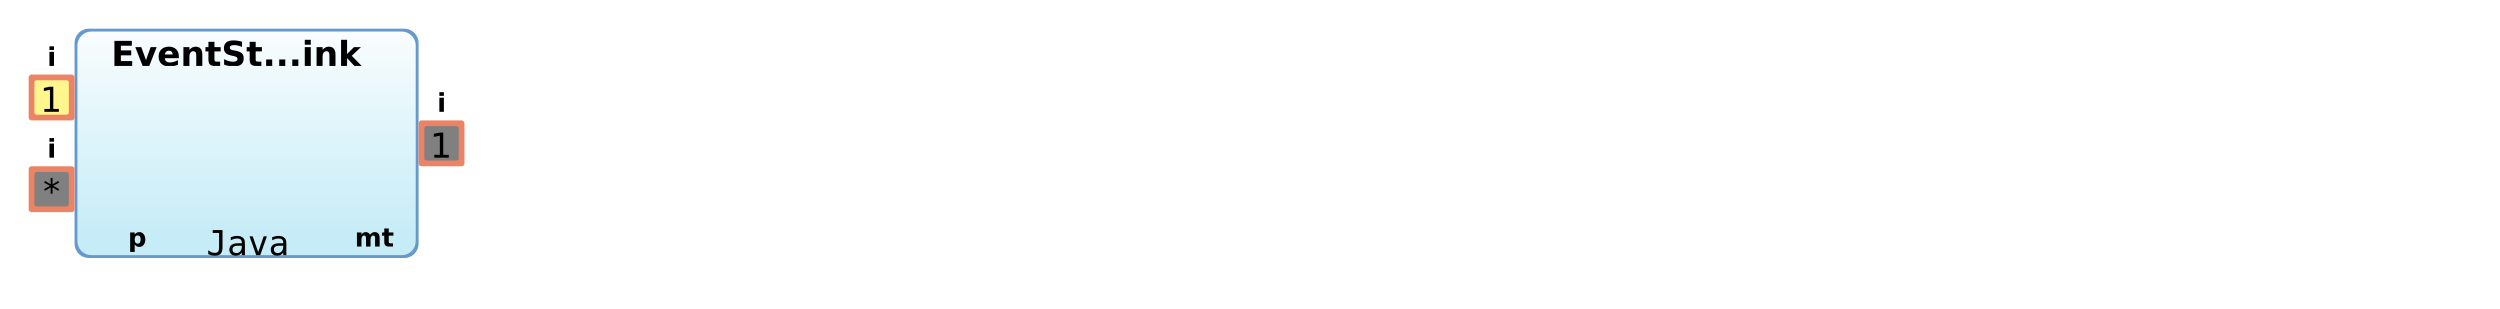
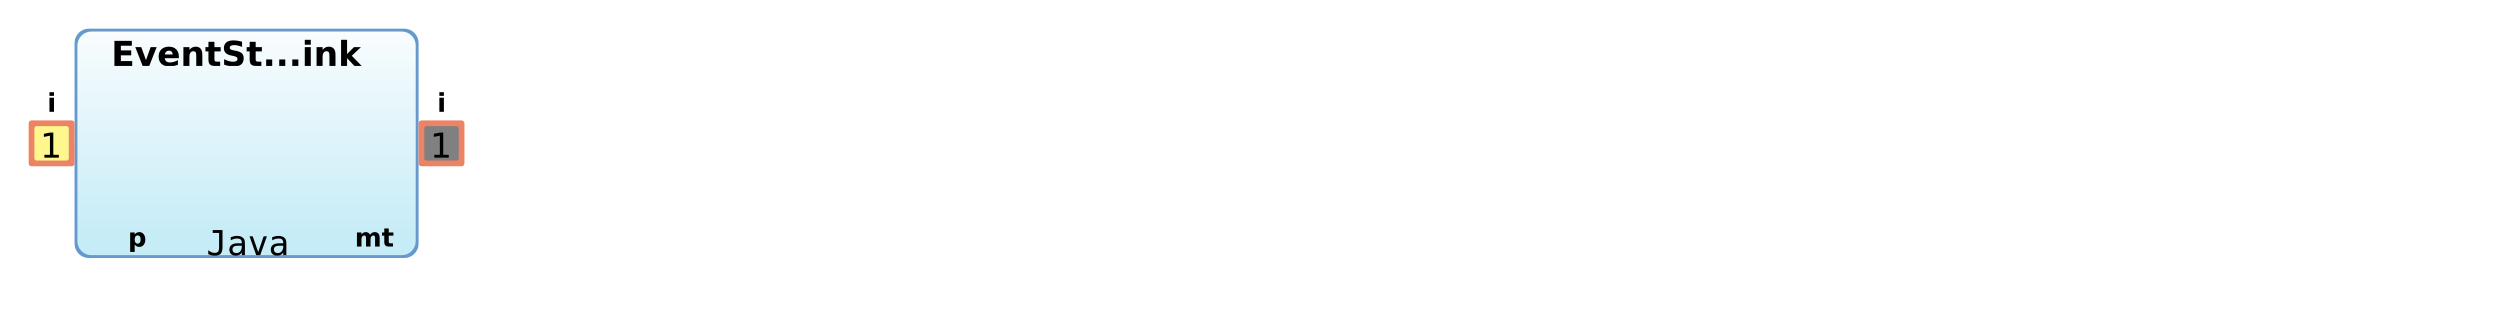
<svg xmlns="http://www.w3.org/2000/svg" style="fill-opacity:1; color-rendering:auto; color-interpolation:auto; text-rendering:auto; stroke:black; stroke-linecap:square; stroke-miterlimit:10; shape-rendering:auto; stroke-opacity:1; fill:black; stroke-dasharray:none; font-weight:normal; stroke-width:1; font-family:'Dialog'; font-style:normal; stroke-linejoin:miter; font-size:12; stroke-dashoffset:0; image-rendering:auto;">
  <defs id="genericDefs" />
  <g>
    <defs id="defs1">
      <linearGradient x1="26" gradientUnits="userSpaceOnUse" x2="26" y1="10" y2="82" id="linearGradient1" spreadMethod="pad">
        <stop style="stop-opacity:1; stop-color:rgb(250,253,254);" offset="0%" />
        <stop style="stop-opacity:1; stop-color:rgb(198,236,247);" offset="100%" />
      </linearGradient>
      <clipPath clipPathUnits="userSpaceOnUse" id="clipPath1">
        <path d="M38.8 11 L133.2 11 L133.2 23 L38.8 23 L38.8 11 Z" />
      </clipPath>
    </defs>
    <g style="fill:rgb(0,0,0); fill-opacity:0; stroke-opacity:0; stroke:rgb(0,0,0);">
      <rect x="0" width="872" height="100" y="0" style="stroke:none;" />
    </g>
    <g style="fill:rgb(102,153,204); stroke:rgb(102,153,204);">
      <rect x="26" y="10" width="120" style="stroke:none;" rx="5" ry="5" height="80" />
      <rect x="27" y="11" width="118" style="fill:url(#linearGradient1); stroke:none;" rx="4.875" ry="4.875" height="78" />
    </g>
    <g style="font-family:sans-serif; font-weight:bold;">
      <path d="M39.909 14.25 L45.987 14.25 L45.987 15.953 L42.159 15.953 L42.159 17.578 L45.769 17.578 L45.769 19.297 L42.159 19.297 L42.159 21.297 L46.112 21.297 L46.112 23 L39.909 23 L39.909 14.25 ZM47.185 16.438 L49.279 16.438 L50.919 20.969 L52.544 16.438 L54.638 16.438 L52.06 23 L49.763 23 L47.185 16.438 ZM62.382 19.703 L62.382 20.297 L57.476 20.297 Q57.554 21.031 58.007 21.406 Q58.46 21.781 59.288 21.781 Q59.944 21.781 60.64 21.578 Q61.335 21.375 62.069 20.984 L62.069 22.594 Q61.319 22.875 60.577 23.023 Q59.835 23.172 59.085 23.172 Q57.304 23.172 56.319 22.266 Q55.335 21.359 55.335 19.719 Q55.335 18.125 56.304 17.203 Q57.273 16.281 58.976 16.281 Q60.523 16.281 61.452 17.211 Q62.382 18.141 62.382 19.703 ZM60.226 19 Q60.226 18.406 59.874 18.039 Q59.523 17.672 58.96 17.672 Q58.351 17.672 57.968 18.016 Q57.585 18.359 57.491 19 L60.226 19 ZM70.568 19 L70.568 23 L68.458 23 L68.458 22.344 L68.458 19.938 Q68.458 19.094 68.419 18.773 Q68.38 18.453 68.286 18.297 Q68.161 18.094 67.95 17.977 Q67.74 17.859 67.474 17.859 Q66.818 17.859 66.443 18.367 Q66.068 18.875 66.068 19.766 L66.068 23 L63.974 23 L63.974 16.438 L66.068 16.438 L66.068 17.391 Q66.536 16.828 67.068 16.555 Q67.599 16.281 68.255 16.281 Q69.38 16.281 69.974 16.977 Q70.568 17.672 70.568 19 ZM74.798 14.578 L74.798 16.438 L76.97 16.438 L76.97 17.938 L74.798 17.938 L74.798 20.719 Q74.798 21.172 74.978 21.336 Q75.157 21.5 75.704 21.5 L76.782 21.5 L76.782 23 L74.986 23 Q73.736 23 73.22 22.484 Q72.704 21.969 72.704 20.719 L72.704 17.938 L71.657 17.938 L71.657 16.438 L72.704 16.438 L72.704 14.578 L74.798 14.578 ZM84.425 14.531 L84.425 16.375 Q83.706 16.062 83.019 15.898 Q82.331 15.734 81.722 15.734 Q80.925 15.734 80.534 15.953 Q80.144 16.172 80.144 16.641 Q80.144 17 80.402 17.195 Q80.659 17.391 81.347 17.531 L82.316 17.719 Q83.769 18.016 84.386 18.609 Q85.003 19.203 85.003 20.312 Q85.003 21.75 84.144 22.461 Q83.284 23.172 81.519 23.172 Q80.691 23.172 79.855 23.016 Q79.019 22.859 78.175 22.547 L78.175 20.641 Q79.019 21.078 79.8 21.305 Q80.581 21.531 81.3 21.531 Q82.05 21.531 82.441 21.289 Q82.831 21.047 82.831 20.578 Q82.831 20.172 82.566 19.953 Q82.3 19.734 81.503 19.547 L80.628 19.359 Q79.316 19.078 78.706 18.461 Q78.097 17.844 78.097 16.812 Q78.097 15.5 78.941 14.797 Q79.784 14.094 81.362 14.094 Q82.097 14.094 82.855 14.203 Q83.612 14.312 84.425 14.531 ZM89.177 14.578 L89.177 16.438 L91.349 16.438 L91.349 17.938 L89.177 17.938 L89.177 20.719 Q89.177 21.172 89.357 21.336 Q89.536 21.5 90.083 21.5 L91.161 21.5 L91.161 23 L89.365 23 Q88.115 23 87.599 22.484 Q87.083 21.969 87.083 20.719 L87.083 17.938 L86.036 17.938 L86.036 16.438 L87.083 16.438 L87.083 14.578 L89.177 14.578 ZM92.835 20.734 L94.945 20.734 L94.945 23 L92.835 23 L92.835 20.734 ZM97.394 20.734 L99.503 20.734 L99.503 23 L97.394 23 L97.394 20.734 ZM101.952 20.734 L104.062 20.734 L104.062 23 L101.952 23 L101.952 20.734 ZM106.308 16.438 L108.402 16.438 L108.402 23 L106.308 23 L106.308 16.438 ZM106.308 13.875 L108.402 13.875 L108.402 15.594 L106.308 15.594 L106.308 13.875 ZM117.015 19 L117.015 23 L114.906 23 L114.906 22.344 L114.906 19.938 Q114.906 19.094 114.866 18.773 Q114.827 18.453 114.734 18.297 Q114.609 18.094 114.398 17.977 Q114.187 17.859 113.921 17.859 Q113.265 17.859 112.89 18.367 Q112.515 18.875 112.515 19.766 L112.515 23 L110.421 23 L110.421 16.438 L112.515 16.438 L112.515 17.391 Q112.984 16.828 113.515 16.555 Q114.046 16.281 114.702 16.281 Q115.827 16.281 116.421 16.977 Q117.015 17.672 117.015 19 ZM118.964 13.875 L121.058 13.875 L121.058 18.844 L123.464 16.438 L125.902 16.438 L122.698 19.453 L126.152 23 L123.62 23 L121.058 20.266 L121.058 23 L118.964 23 L118.964 13.875 Z" style="stroke:none; clip-path:url(#clipPath1);" />
    </g>
    <rect width="94.4" x="38.8" height="12.0" id="sdt0" y="11.0" style="stroke-opacity:0; fill-opacity:0;" />
    <g style="font-family:'Monospaced';">
      <path style="stroke:none;" d="M72.641 88.641 L72.641 87.266 Q73.172 87.734 73.742 87.969 Q74.312 88.203 74.922 88.203 Q75.75 88.203 76.086 87.766 Q76.422 87.328 76.422 86.141 L76.422 81.25 L74.188 81.25 L74.188 80.25 L77.609 80.25 L77.609 86.141 Q77.609 87.797 76.984 88.484 Q76.359 89.172 74.922 89.172 Q74.359 89.172 73.805 89.039 Q73.25 88.906 72.641 88.641 ZM83.334 85.703 L82.975 85.703 Q82.037 85.703 81.561 86.031 Q81.084 86.359 81.084 87.016 Q81.084 87.609 81.443 87.938 Q81.803 88.266 82.428 88.266 Q83.318 88.266 83.826 87.648 Q84.334 87.031 84.35 85.938 L84.35 85.703 L83.334 85.703 ZM85.428 85.25 L85.428 89 L84.35 89 L84.35 88.031 Q84.006 88.609 83.482 88.891 Q82.959 89.172 82.209 89.172 Q81.193 89.172 80.6 88.602 Q80.006 88.031 80.006 87.094 Q80.006 86 80.74 85.43 Q81.475 84.859 82.897 84.859 L84.35 84.859 L84.35 84.688 Q84.334 83.906 83.943 83.547 Q83.553 83.188 82.693 83.188 Q82.147 83.188 81.584 83.352 Q81.022 83.516 80.49 83.812 L80.49 82.734 Q81.084 82.5 81.631 82.391 Q82.178 82.281 82.693 82.281 Q83.506 82.281 84.084 82.523 Q84.662 82.766 85.022 83.234 Q85.24 83.531 85.334 83.961 Q85.428 84.391 85.428 85.25 ZM87.043 82.438 L88.152 82.438 L90.059 87.938 L91.965 82.438 L93.09 82.438 L90.762 89 L89.371 89 L87.043 82.438 ZM97.783 85.703 L97.424 85.703 Q96.486 85.703 96.01 86.031 Q95.533 86.359 95.533 87.016 Q95.533 87.609 95.893 87.938 Q96.252 88.266 96.877 88.266 Q97.768 88.266 98.275 87.648 Q98.783 87.031 98.799 85.938 L98.799 85.703 L97.783 85.703 ZM99.877 85.25 L99.877 89 L98.799 89 L98.799 88.031 Q98.455 88.609 97.932 88.891 Q97.408 89.172 96.658 89.172 Q95.643 89.172 95.049 88.602 Q94.455 88.031 94.455 87.094 Q94.455 86 95.189 85.43 Q95.924 84.859 97.346 84.859 L98.799 84.859 L98.799 84.688 Q98.783 83.906 98.393 83.547 Q98.002 83.188 97.143 83.188 Q96.596 83.188 96.033 83.352 Q95.471 83.516 94.939 83.812 L94.939 82.734 Q95.533 82.5 96.08 82.391 Q96.627 82.281 97.143 82.281 Q97.955 82.281 98.533 82.523 Q99.111 82.766 99.471 83.234 Q99.689 83.531 99.783 83.961 Q99.877 84.391 99.877 85.25 Z" />
      <path style="stroke:none;" d="M129.062 81.891 Q129.359 81.438 129.773 81.195 Q130.188 80.953 130.688 80.953 Q131.531 80.953 131.977 81.477 Q132.422 82 132.422 83 L132.422 86 L130.828 86 L130.828 83.438 Q130.844 83.375 130.844 83.312 Q130.844 83.25 130.844 83.141 Q130.844 82.609 130.688 82.375 Q130.531 82.141 130.188 82.141 Q129.75 82.141 129.5 82.516 Q129.25 82.891 129.25 83.578 L129.25 86 L127.672 86 L127.672 83.438 Q127.672 82.609 127.531 82.375 Q127.391 82.141 127.031 82.141 Q126.578 82.141 126.328 82.516 Q126.078 82.891 126.078 83.578 L126.078 86 L124.5 86 L124.5 81.078 L126.078 81.078 L126.078 81.797 Q126.375 81.375 126.75 81.164 Q127.125 80.953 127.578 80.953 Q128.078 80.953 128.469 81.203 Q128.859 81.453 129.062 81.891 ZM135.597 79.688 L135.597 81.078 L137.222 81.078 L137.222 82.203 L135.597 82.203 L135.597 84.297 Q135.597 84.641 135.737 84.758 Q135.878 84.875 136.284 84.875 L137.081 84.875 L137.081 86 L135.737 86 Q134.8 86 134.417 85.609 Q134.034 85.219 134.034 84.297 L134.034 82.203 L133.253 82.203 L133.253 81.078 L134.034 81.078 L134.034 79.688 L135.597 79.688 Z" />
    </g>
    <rect width="17.7" x="121.4" height="9.0" id="sdt1" y="77.0" style="stroke-opacity:0; fill-opacity:0;" />
    <g style="font-family:sans-serif; font-size:9; font-weight:bold;">
      <path style="stroke:none;" d="M46.978 85.281 L46.978 87.875 L45.4 87.875 L45.4 81.078 L46.978 81.078 L46.978 81.797 Q47.306 81.375 47.705 81.164 Q48.103 80.953 48.603 80.953 Q49.525 80.953 50.103 81.68 Q50.681 82.406 50.681 83.547 Q50.681 84.688 50.103 85.406 Q49.525 86.125 48.603 86.125 Q48.103 86.125 47.705 85.922 Q47.306 85.719 46.978 85.281 ZM48.025 82.109 Q47.525 82.109 47.252 82.477 Q46.978 82.844 46.978 83.547 Q46.978 84.234 47.252 84.609 Q47.525 84.984 48.025 84.984 Q48.525 84.984 48.791 84.617 Q49.056 84.25 49.056 83.547 Q49.056 82.844 48.791 82.477 Q48.525 82.109 48.025 82.109 Z" />
    </g>
    <rect width="17.7" x="38.8" height="12.0" id="sdt2" y="77.0" style="stroke-opacity:0; fill-opacity:0;" />
    <g style="fill:rgb(236,131,101); font-size:9; font-weight:bold; font-family:sans-serif; stroke:rgb(236,131,101);">
-       <rect x="10" y="26" width="16" style="stroke:none;" rx="1" ry="1" height="16" />
-       <rect x="12" y="28" width="12" style="fill:rgb(255,247,142); stroke:none;" rx="0.75" ry="0.75" height="12" />
+       <rect x="10" y="42" width="16" style="stroke:none;" rx="1" ry="1" height="16" />
+       <rect x="12" y="44" width="12" style="fill:rgb(255,247,142); stroke:none;" rx="0.75" ry="0.75" height="12" />
    </g>
    <g style="font-family:sans-serif;">
-       <path style="stroke:none;" d="M15.484 38 L17.422 38 L17.422 31.328 L15.312 31.75 L15.312 30.672 L17.406 30.25 L18.594 30.25 L18.594 38 L20.531 38 L20.531 39 L15.484 39 L15.484 38 Z" />
-       <path style="stroke:none;" d="M17.25 18.078 L18.828 18.078 L18.828 23 L17.25 23 L17.25 18.078 ZM17.25 16.156 L18.828 16.156 L18.828 17.438 L17.25 17.438 L17.25 16.156 Z" />
+       <path style="stroke:none;" d="M15.484 54 L17.422 54 L17.422 47.328 L15.312 47.75 L15.312 46.672 L17.406 46.25 L18.594 46.25 L18.594 54 L20.531 54 L20.531 55 L15.484 55 L15.484 54 Z" />
+       <path style="stroke:none;" d="M17.25 34.078 L18.828 34.078 L18.828 39 L17.25 39 L17.25 34.078 ZM17.25 32.156 L18.828 32.156 L18.828 33.438 L17.25 33.438 L17.25 32.156 Z" />
    </g>
-     <rect width="16.0" x="10.0" height="12.0" id="sdt3" y="14.0" style="stroke-opacity:0; fill-opacity:0;" />
-     <g style="fill:rgb(236,131,101); font-size:9; font-weight:bold; font-family:sans-serif; stroke:rgb(236,131,101);">
-       <rect x="10" y="58" width="16" style="stroke:none;" rx="1" ry="1" height="16" />
-       <rect x="12" y="60" width="12" style="fill:gray; stroke:none;" rx="0.75" ry="0.75" height="12" />
-     </g>
-     <g style="font-family:sans-serif;">
-       <path style="stroke:none;" d="M20.641 63.688 L18.547 64.828 L20.641 65.969 L20.297 66.547 L18.328 65.359 L18.328 67.562 L17.672 67.562 L17.672 65.359 L15.703 66.547 L15.359 65.969 L17.469 64.828 L15.359 63.688 L15.703 63.109 L17.672 64.297 L17.672 62.094 L18.328 62.094 L18.328 64.297 L20.297 63.109 L20.641 63.688 Z" />
-       <path style="stroke:none;" d="M17.25 50.078 L18.828 50.078 L18.828 55 L17.25 55 L17.25 50.078 ZM17.25 48.156 L18.828 48.156 L18.828 49.438 L17.25 49.438 L17.25 48.156 Z" />
-     </g>
-     <rect width="16.0" x="10.0" height="12.0" id="sdt4" y="46.0" style="stroke-opacity:0; fill-opacity:0;" />
+     <rect width="16.0" x="10.0" height="12.0" id="sdt3" y="30.0" style="stroke-opacity:0; fill-opacity:0;" />
    <g style="fill:rgb(236,131,101); font-size:9; font-weight:bold; font-family:sans-serif; stroke:rgb(236,131,101);">
      <rect x="146" y="42" width="16" style="stroke:none;" rx="1" ry="1" height="16" />
      <rect x="148" y="44" width="12" style="fill:gray; stroke:none;" rx="0.75" ry="0.75" height="12" />
    </g>
    <g style="font-family:sans-serif;">
      <path style="stroke:none;" d="M151.484 54 L153.422 54 L153.422 47.328 L151.312 47.75 L151.312 46.672 L153.406 46.25 L154.594 46.25 L154.594 54 L156.531 54 L156.531 55 L151.484 55 L151.484 54 Z" />
      <path style="stroke:none;" d="M153.25 34.078 L154.828 34.078 L154.828 39 L153.25 39 L153.25 34.078 ZM153.25 32.156 L154.828 32.156 L154.828 33.438 L153.25 33.438 L153.25 32.156 Z" />
    </g>
-     <rect width="16.0" x="146.0" height="12.0" id="sdt5" y="30.0" style="stroke-opacity:0; fill-opacity:0;" />
+     <rect width="16.0" x="146.0" height="12.0" id="sdt4" y="30.0" style="stroke-opacity:0; fill-opacity:0;" />
    <g visibility="hidden" style="stroke:none;font-style:italic;font-size:12px;font-family:'Helvetica','SansSerif';">
      <rect x="40.8" y="1.0" width="102.7" style="fill:rgb(230,230,255);stroke:rgb(0,0,80);" rx="2.0" ry="2.0" height="17.0" />
      <text x="41.8" y="14.0">EventStoreSink</text>
      <set attributeName="visibility" from="hidden" end="sdt0.mouseout" to="visible" begin="sdt0.mouseover" />
    </g>
    <g visibility="hidden" style="stroke:none;font-style:italic;font-size:12px;font-family:'Helvetica','SansSerif';">
      <rect x="130.25" y="90.0" width="411.16" style="fill:rgb(230,230,255);stroke:rgb(0,0,80);" rx="2.0" ry="2.0" height="17.0" />
      <text x="131.25" y="103.0">Operator never provides a single threaded execution context.</text>
      <set attributeName="visibility" from="hidden" end="sdt1.mouseout" to="visible" begin="sdt1.mouseover" />
    </g>
    <g visibility="hidden" style="stroke:none;font-style:italic;font-size:12px;font-family:'Helvetica','SansSerif';">
      <rect x="47.65" y="45.0" width="455.68" style="fill:rgb(230,230,255);stroke:rgb(0,0,80);" rx="2.0" ry="2.0" height="62.0" />
      <text x="48.65" y="58.0">Required: connectionString, databaseName, tableName / </text>
      <text x="48.65" y="73.0">Optional: batchSize, configObject, eventStorePassword, </text>
      <text x="48.65" y="88.0">eventStoreUser, maxNumActiveBatches, nullMapString, </text>
      <text x="48.65" y="103.0">partitioningKey, preserveOrder, primaryKey, frontEndConnectionFlag</text>
      <set attributeName="visibility" from="hidden" end="sdt2.mouseout" to="visible" begin="sdt2.mouseover" />
    </g>
    <g visibility="hidden" style="stroke:none;font-style:italic;font-size:12px;font-family:'Helvetica','SansSerif';">
-       <rect x="28.0" y="15.0" width="70.9" style="fill:rgb(230,230,255);stroke:rgb(0,0,80);" rx="2.0" ry="2.0" height="17.0" />
-       <text x="29.0" y="28.0">immutable</text>
+       <rect x="28.0" y="31.0" width="70.9" style="fill:rgb(230,230,255);stroke:rgb(0,0,80);" rx="2.0" ry="2.0" height="17.0" />
+       <text x="29.0" y="44.0">immutable</text>
      <set attributeName="visibility" from="hidden" end="sdt3.mouseout" to="visible" begin="sdt3.mouseover" />
-     </g>
-     <g visibility="hidden" style="stroke:none;font-style:italic;font-size:12px;font-family:'Helvetica','SansSerif';">
-       <rect x="28.0" y="47.0" width="70.9" style="fill:rgb(230,230,255);stroke:rgb(0,0,80);" rx="2.0" ry="2.0" height="17.0" />
-       <text x="29.0" y="60.0">immutable</text>
-       <set attributeName="visibility" from="hidden" end="sdt4.mouseout" to="visible" begin="sdt4.mouseover" />
    </g>
    <g visibility="hidden" style="stroke:none;font-style:italic;font-size:12px;font-family:'Helvetica','SansSerif';">
      <rect x="164.0" y="31.0" width="70.9" style="fill:rgb(230,230,255);stroke:rgb(0,0,80);" rx="2.0" ry="2.0" height="17.0" />
      <text x="165.0" y="44.0">immutable</text>
-       <set attributeName="visibility" from="hidden" end="sdt5.mouseout" to="visible" begin="sdt5.mouseover" />
+       <set attributeName="visibility" from="hidden" end="sdt4.mouseout" to="visible" begin="sdt4.mouseover" />
    </g>
  </g>
</svg>
